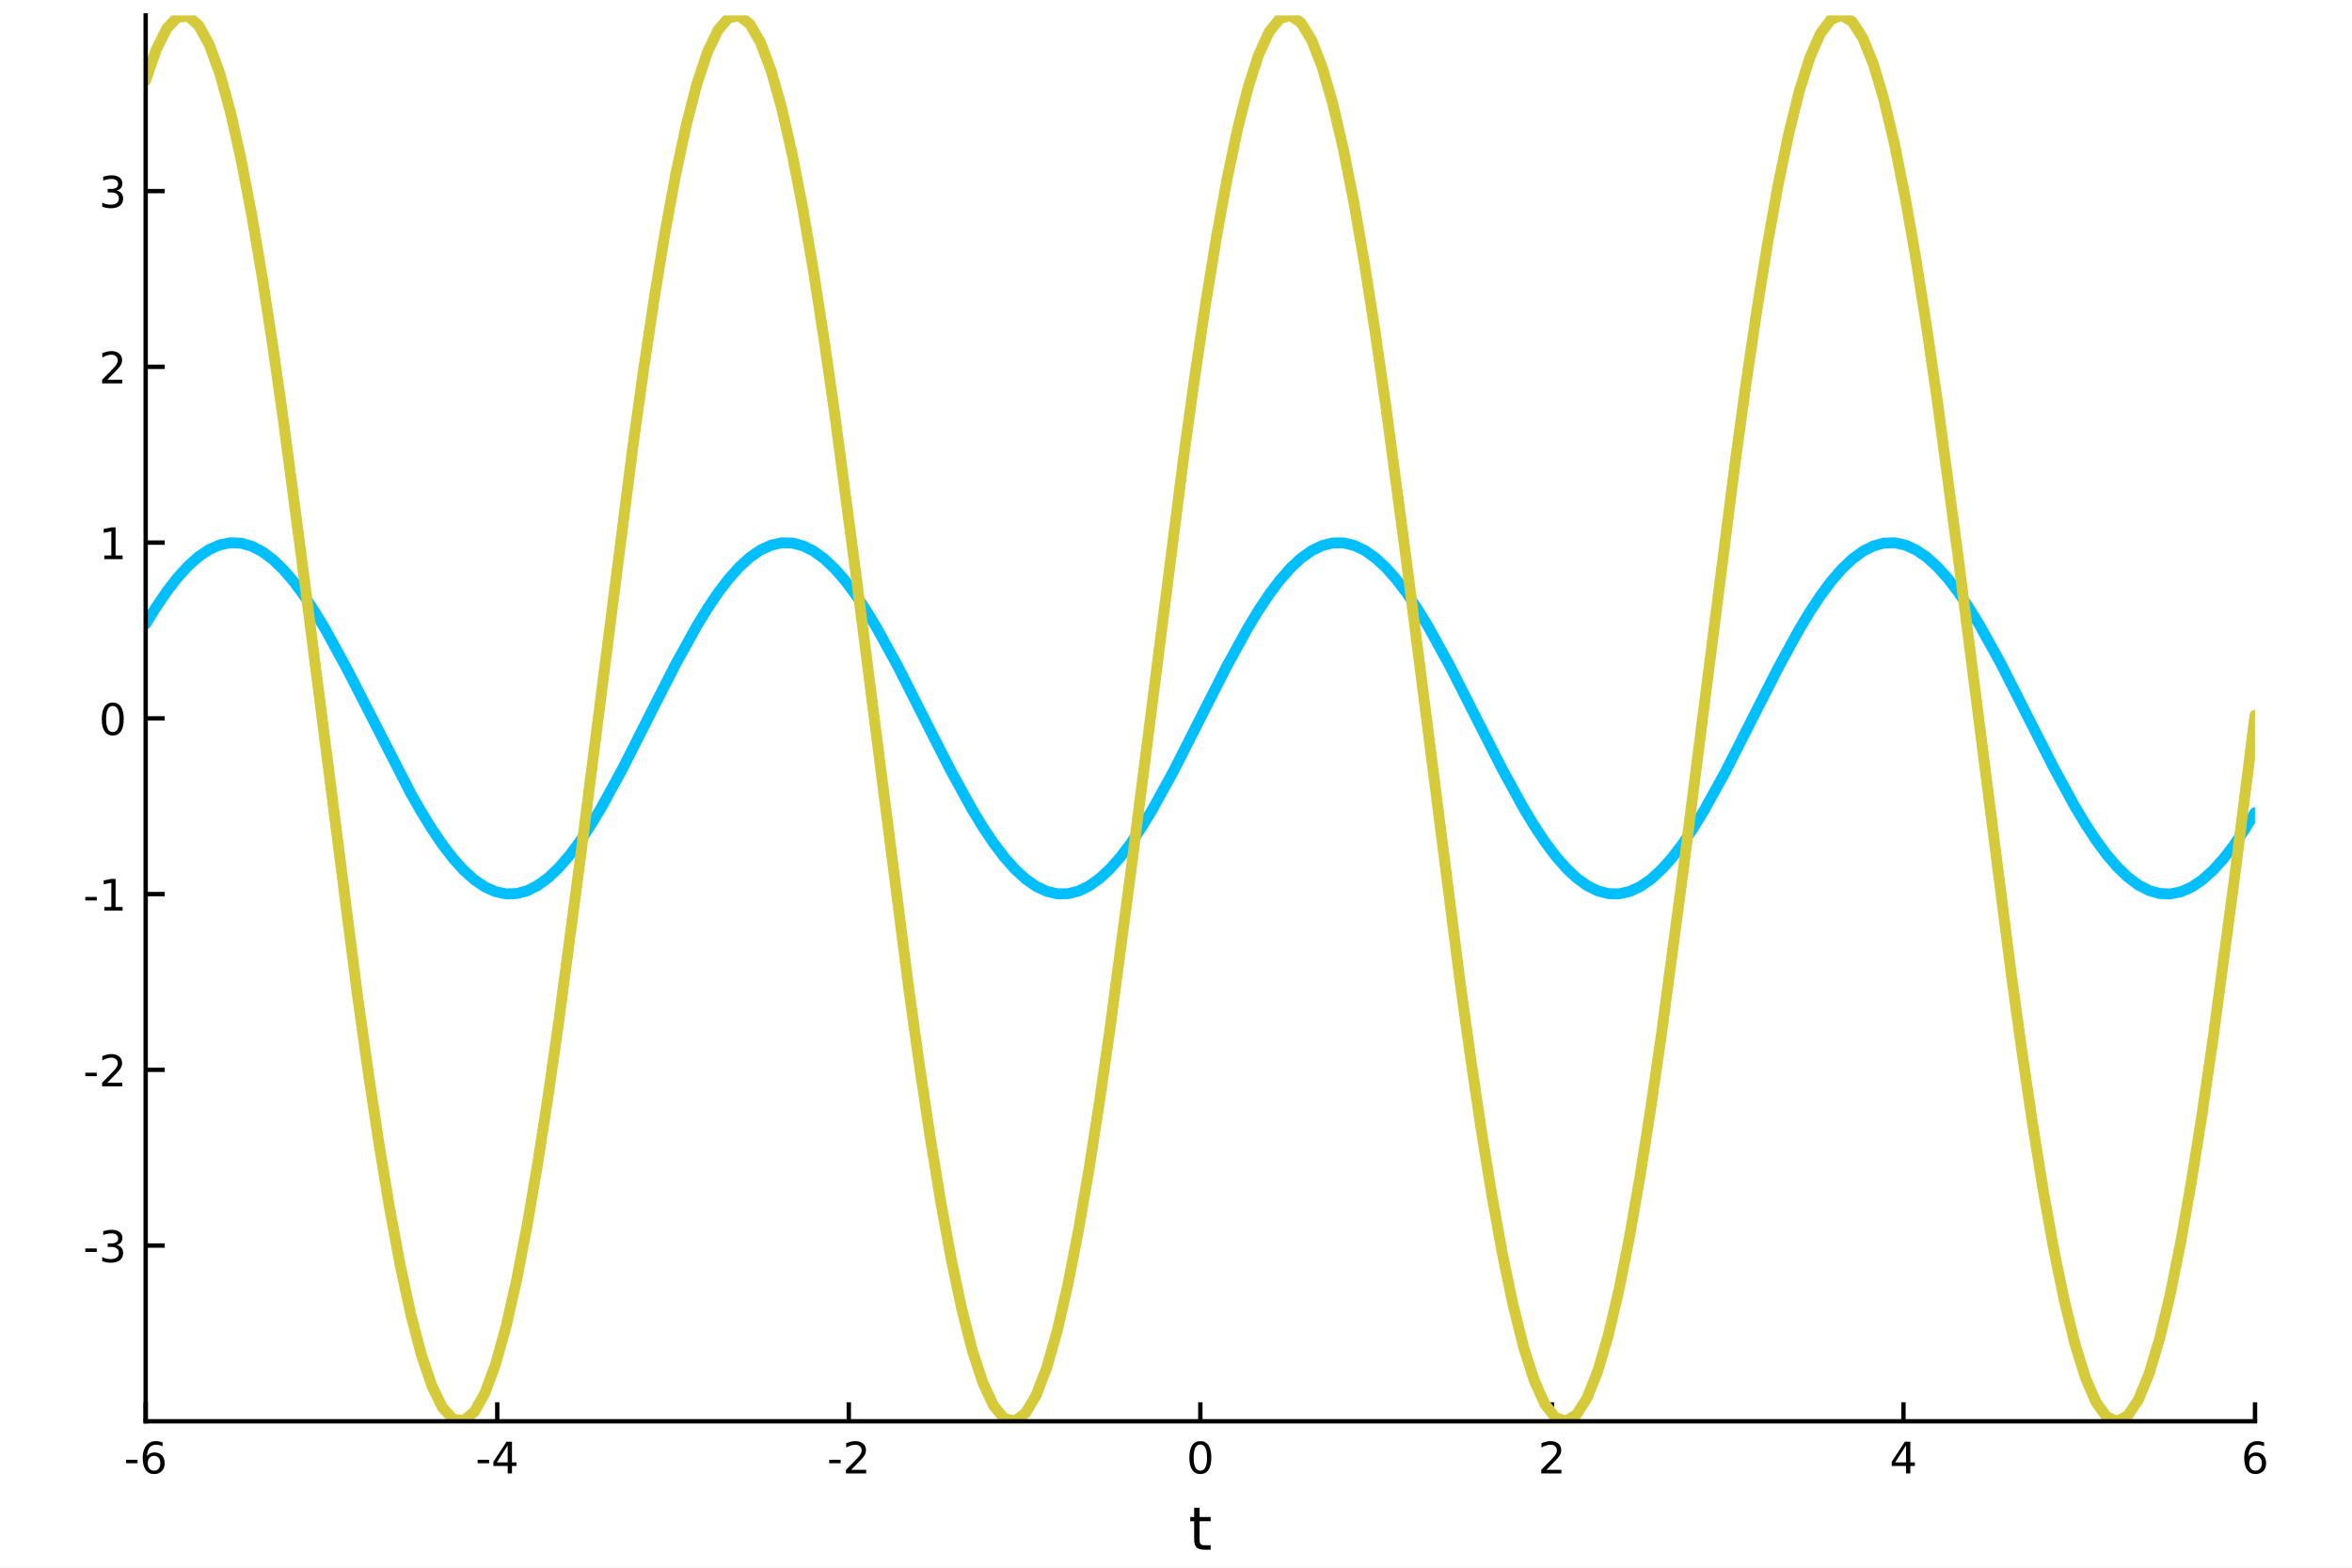
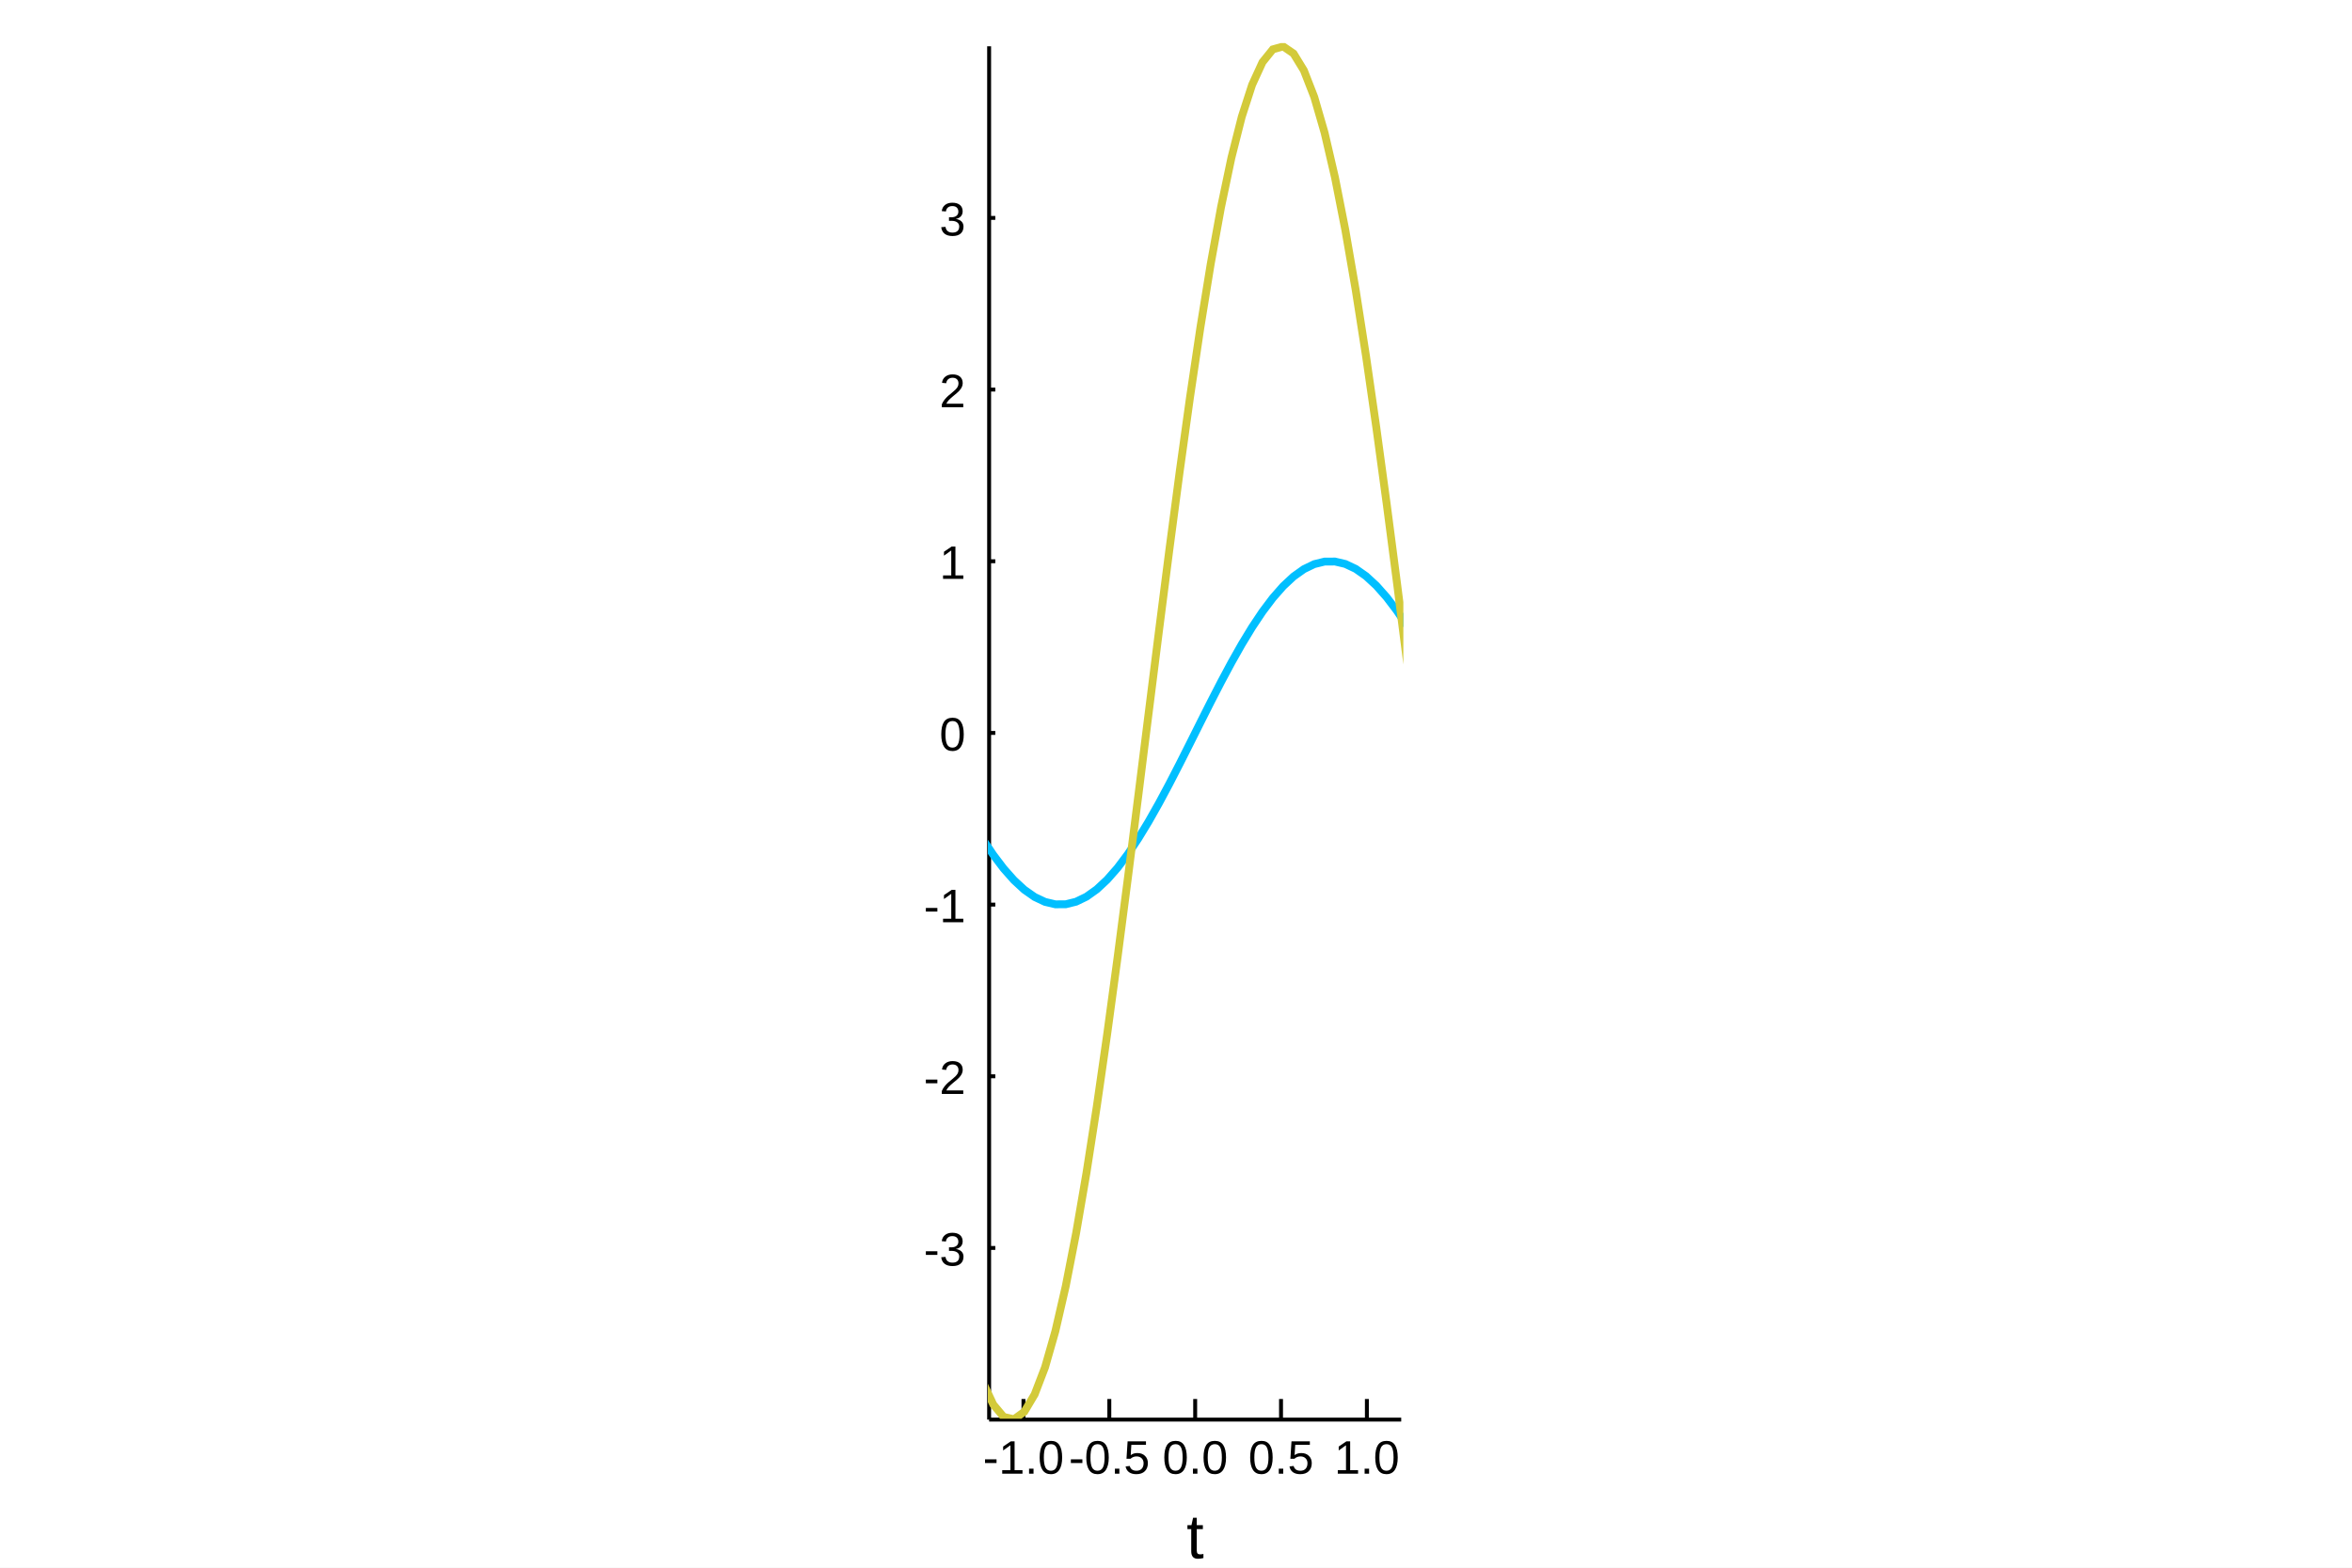
- <svg xmlns="http://www.w3.org/2000/svg" xmlns:xlink="http://www.w3.org/1999/xlink" height="288pt" version="1.1" viewBox="0 0 432 288" width="432pt">
+ <svg xmlns="http://www.w3.org/2000/svg" width="600" height="400" viewBox="0 0 600 400">
  <defs>
-     <style type="text/css">
- *{stroke-linecap:butt;stroke-linejoin:round;}
-   </style>
-   </defs>
-   <g id="figure_1">
-     <g id="patch_1">
-       <path d="M 0 288  L 432 288  L 432 0  L 0 0  z " style="fill:#ffffff;" />
-     </g>
-     <g id="axes_1">
-       <g id="patch_2">
-         <path d="M 26.758 261.105  L 414.187 261.105  L 414.187 2.835  L 26.758 2.835  z " style="fill:#ffffff;" />
-       </g>
-       <g id="line2d_1">
-         <path clip-path="url(#pf721e44069)" d="M 26.758 114.642  L 28.705 111.49  L 30.652 108.636  L 32.599 106.12  L 34.546 103.98  L 36.493 102.247  L 38.44 100.945  L 40.386 100.094  L 42.333 99.706  L 44.28 99.786  L 46.227 100.334  L 48.174 101.342  L 50.121 102.794  L 52.068 104.671  L 54.015 106.943  L 55.961 109.58  L 57.908 112.541  L 59.855 115.785  L 63.749 122.927  L 75.43 145.714  L 77.377 149.128  L 79.324 152.294  L 81.271 155.164  L 83.218 157.697  L 85.165 159.856  L 87.111 161.61  L 89.058 162.934  L 91.005 163.807  L 92.952 164.218  L 94.899 164.161  L 96.846 163.636  L 98.793 162.65  L 100.74 161.219  L 102.686 159.363  L 104.633 157.109  L 106.58 154.49  L 108.527 151.543  L 110.474 148.312  L 114.368 141.188  L 120.208 129.639  L 124.102 122.014  L 127.996 114.966  L 129.943 111.787  L 131.89 108.902  L 133.836 106.351  L 135.783 104.173  L 137.73 102.398  L 139.677 101.053  L 141.624 100.157  L 143.571 99.723  L 145.518 99.758  L 147.465 100.26  L 149.411 101.223  L 151.358 102.633  L 153.305 104.468  L 155.252 106.704  L 157.199 109.306  L 159.146 112.237  L 161.093 115.456  L 164.987 122.561  L 170.827 134.102  L 174.721 141.736  L 178.615 148.804  L 180.562 151.996  L 182.508 154.897  L 184.455 157.464  L 186.402 159.662  L 188.349 161.457  L 190.296 162.824  L 192.243 163.742  L 194.19 164.199  L 196.137 164.187  L 198.083 163.708  L 200.03 162.767  L 201.977 161.379  L 203.924 159.563  L 205.871 157.347  L 207.818 154.762  L 209.765 151.845  L 211.712 148.64  L 215.605 141.554  L 221.446 130.02  L 225.34 122.378  L 229.233 115.292  L 231.18 112.087  L 233.127 109.17  L 235.074 106.585  L 237.021 104.369  L 238.968 102.553  L 240.915 101.165  L 242.862 100.225  L 244.808 99.745  L 246.755 99.733  L 248.702 100.19  L 250.649 101.109  L 252.596 102.475  L 254.543 104.27  L 256.49 106.468  L 258.437 109.036  L 260.383 111.937  L 262.33 115.129  L 266.224 122.196  L 272.065 133.721  L 275.958 141.371  L 279.852 148.477  L 281.799 151.695  L 283.746 154.626  L 285.693 157.228  L 287.64 159.464  L 289.587 161.299  L 291.534 162.709  L 293.48 163.672  L 295.427 164.175  L 297.374 164.209  L 299.321 163.775  L 301.268 162.879  L 303.215 161.534  L 305.162 159.759  L 307.109 157.581  L 309.055 155.031  L 311.002 152.145  L 312.949 148.966  L 316.843 141.918  L 322.684 130.402  L 326.577 122.744  L 330.471 115.62  L 332.418 112.389  L 334.365 109.442  L 336.312 106.823  L 338.259 104.569  L 340.205 102.713  L 342.152 101.282  L 344.099 100.297  L 346.046 99.771  L 347.993 99.714  L 349.94 100.125  L 351.887 100.998  L 353.834 102.322  L 355.78 104.076  L 357.727 106.235  L 359.674 108.768  L 361.621 111.638  L 363.568 114.804  L 367.462 121.833  L 373.302 133.34  L 377.196 141.005  L 381.09 148.147  L 383.037 151.391  L 384.984 154.352  L 386.93 156.989  L 388.877 159.262  L 390.824 161.138  L 392.771 162.59  L 394.718 163.598  L 396.665 164.146  L 398.612 164.226  L 400.559 163.838  L 402.505 162.987  L 404.452 161.685  L 406.399 159.952  L 408.346 157.812  L 410.293 155.296  L 412.24 152.442  L 414.187 149.29  L 414.187 149.29  " style="fill:none;stroke:#00bfff;stroke-linecap:round;stroke-width:2;" />
-       </g>
-       <g id="matplotlib.axis_1">
-         <g id="xtick_1">
-           <g id="line2d_2">
-             <defs>
-               <path d="M 0 0  L 0 -3.5  " id="m5f68e90e71" style="stroke:#000000;stroke-width:0.8;" />
-             </defs>
-             <g>
-               <use style="stroke:#000000;stroke-width:0.8;" x="26.758" xlink:href="#m5f68e90e71" y="261.105" />
-             </g>
-           </g>
-           <g id="text_1">
-             <defs>
-               <path d="M 4.891 31.391  L 31.203 31.391  L 31.203 23.391  L 4.891 23.391  z " id="DejaVuSans-2d" />
-               <path d="M 33.016 40.375  Q 26.375 40.375 22.484 35.828  Q 18.609 31.297 18.609 23.391  Q 18.609 15.531 22.484 10.953  Q 26.375 6.391 33.016 6.391  Q 39.656 6.391 43.531 10.953  Q 47.406 15.531 47.406 23.391  Q 47.406 31.297 43.531 35.828  Q 39.656 40.375 33.016 40.375  M 52.594 71.297  L 52.594 62.312  Q 48.875 64.062 45.094 64.984  Q 41.312 65.922 37.594 65.922  Q 27.828 65.922 22.672 59.328  Q 17.531 52.734 16.797 39.406  Q 19.672 43.656 24.016 45.922  Q 28.375 48.188 33.594 48.188  Q 44.578 48.188 50.953 41.516  Q 57.328 34.859 57.328 23.391  Q 57.328 12.156 50.688 5.359  Q 44.047 -1.422 33.016 -1.422  Q 20.359 -1.422 13.672 8.266  Q 6.984 17.969 6.984 36.375  Q 6.984 53.656 15.188 63.938  Q 23.391 74.219 37.203 74.219  Q 40.922 74.219 44.703 73.484  Q 48.484 72.75 52.594 71.297  " id="DejaVuSans-36" />
-             </defs>
-             <g transform="translate(22.77014 270.6841)scale(0.08 -0.08)">
-               <use xlink:href="#DejaVuSans-2d" />
-               <use x="36.084" xlink:href="#DejaVuSans-36" />
-             </g>
-           </g>
-         </g>
-         <g id="xtick_2">
-           <g id="line2d_3">
-             <g>
-               <use style="stroke:#000000;stroke-width:0.8;" x="91.33" xlink:href="#m5f68e90e71" y="261.105" />
-             </g>
-           </g>
-           <g id="text_2">
-             <defs>
-               <path d="M 37.797 64.312  L 12.891 25.391  L 37.797 25.391  z M 35.203 72.906  L 47.609 72.906  L 47.609 25.391  L 58.016 25.391  L 58.016 17.188  L 47.609 17.188  L 47.609 0  L 37.797 0  L 37.797 17.188  L 4.891 17.188  L 4.891 26.703  z " id="DejaVuSans-34" />
-             </defs>
-             <g transform="translate(87.34155 270.6841)scale(0.08 -0.08)">
-               <use xlink:href="#DejaVuSans-2d" />
-               <use x="36.084" xlink:href="#DejaVuSans-34" />
-             </g>
-           </g>
-         </g>
-         <g id="xtick_3">
-           <g id="line2d_4">
-             <g>
-               <use style="stroke:#000000;stroke-width:0.8;" x="155.901" xlink:href="#m5f68e90e71" y="261.105" />
-             </g>
-           </g>
-           <g id="text_3">
-             <defs>
-               <path d="M 19.188 8.297  L 53.609 8.297  L 53.609 0  L 7.328 0  L 7.328 8.297  Q 12.938 14.109 22.625 23.891  Q 32.328 33.688 34.812 36.531  Q 39.547 41.844 41.422 45.531  Q 43.312 49.219 43.312 52.781  Q 43.312 58.594 39.234 62.25  Q 35.156 65.922 28.609 65.922  Q 23.969 65.922 18.812 64.312  Q 13.672 62.703 7.812 59.422  L 7.812 69.391  Q 13.766 71.781 18.938 73  Q 24.125 74.219 28.422 74.219  Q 39.75 74.219 46.484 68.547  Q 53.219 62.891 53.219 53.422  Q 53.219 48.922 51.531 44.891  Q 49.859 40.875 45.406 35.406  Q 44.188 33.984 37.641 27.219  Q 31.109 20.453 19.188 8.297  " id="DejaVuSans-32" />
-             </defs>
-             <g transform="translate(151.913 270.6841)scale(0.08 -0.08)">
-               <use xlink:href="#DejaVuSans-2d" />
-               <use x="36.084" xlink:href="#DejaVuSans-32" />
-             </g>
-           </g>
-         </g>
-         <g id="xtick_4">
-           <g id="line2d_5">
-             <g>
-               <use style="stroke:#000000;stroke-width:0.8;" x="220.472" xlink:href="#m5f68e90e71" y="261.105" />
-             </g>
-           </g>
-           <g id="text_4">
-             <defs>
-               <path d="M 31.781 66.406  Q 24.172 66.406 20.328 58.906  Q 16.5 51.422 16.5 36.375  Q 16.5 21.391 20.328 13.891  Q 24.172 6.391 31.781 6.391  Q 39.453 6.391 43.281 13.891  Q 47.125 21.391 47.125 36.375  Q 47.125 51.422 43.281 58.906  Q 39.453 66.406 31.781 66.406  M 31.781 74.219  Q 44.047 74.219 50.516 64.516  Q 56.984 54.828 56.984 36.375  Q 56.984 17.969 50.516 8.266  Q 44.047 -1.422 31.781 -1.422  Q 19.531 -1.422 13.062 8.266  Q 6.594 17.969 6.594 36.375  Q 6.594 54.828 13.062 64.516  Q 19.531 74.219 31.781 74.219  " id="DejaVuSans-30" />
-             </defs>
-             <g transform="translate(217.9275 270.6841)scale(0.08 -0.08)">
-               <use xlink:href="#DejaVuSans-30" />
-             </g>
-           </g>
-         </g>
-         <g id="xtick_5">
-           <g id="line2d_6">
-             <g>
-               <use style="stroke:#000000;stroke-width:0.8;" x="285.044" xlink:href="#m5f68e90e71" y="261.105" />
-             </g>
-           </g>
-           <g id="text_5">
-             <g transform="translate(282.4989 270.6841)scale(0.08 -0.08)">
-               <use xlink:href="#DejaVuSans-32" />
-             </g>
-           </g>
-         </g>
-         <g id="xtick_6">
-           <g id="line2d_7">
-             <g>
-               <use style="stroke:#000000;stroke-width:0.8;" x="349.615" xlink:href="#m5f68e90e71" y="261.105" />
-             </g>
-           </g>
-           <g id="text_6">
-             <g transform="translate(347.0703 270.6841)scale(0.08 -0.08)">
-               <use xlink:href="#DejaVuSans-34" />
-             </g>
-           </g>
-         </g>
-         <g id="xtick_7">
-           <g id="line2d_8">
-             <g>
-               <use style="stroke:#000000;stroke-width:0.8;" x="414.187" xlink:href="#m5f68e90e71" y="261.105" />
-             </g>
-           </g>
-           <g id="text_7">
-             <g transform="translate(411.6417 270.6841)scale(0.08 -0.08)">
-               <use xlink:href="#DejaVuSans-36" />
-             </g>
-           </g>
-         </g>
-         <g id="text_8">
-           <defs>
-             <path d="M 18.312 70.219  L 18.312 54.688  L 36.812 54.688  L 36.812 47.703  L 18.312 47.703  L 18.312 18.016  Q 18.312 11.328 20.141 9.422  Q 21.969 7.516 27.594 7.516  L 36.812 7.516  L 36.812 0  L 27.594 0  Q 17.188 0 13.234 3.875  Q 9.281 7.766 9.281 18.016  L 9.281 47.703  L 2.688 47.703  L 2.688 54.688  L 9.281 54.688  L 9.281 70.219  z " id="DejaVuSans-74" />
-           </defs>
-           <g transform="translate(218.3163 284.7061)scale(0.11 -0.11)">
-             <use xlink:href="#DejaVuSans-74" />
-           </g>
-         </g>
-       </g>
-       <g id="matplotlib.axis_2">
-         <g id="ytick_1">
-           <g id="line2d_9">
-             <defs>
-               <path d="M 0 0  L 3.5 0  " id="m63661edf41" style="stroke:#000000;stroke-width:0.8;" />
-             </defs>
-             <g>
-               <use style="stroke:#000000;stroke-width:0.8;" x="26.758" xlink:href="#m63661edf41" y="228.823" />
-             </g>
-           </g>
-           <g id="text_9">
-             <defs>
-               <path d="M 40.578 39.312  Q 47.656 37.797 51.625 33  Q 55.609 28.219 55.609 21.188  Q 55.609 10.406 48.188 4.484  Q 40.766 -1.422 27.094 -1.422  Q 22.516 -1.422 17.656 -0.516  Q 12.797 0.391 7.625 2.203  L 7.625 11.719  Q 11.719 9.328 16.594 8.109  Q 21.484 6.891 26.812 6.891  Q 36.078 6.891 40.938 10.547  Q 45.797 14.203 45.797 21.188  Q 45.797 27.641 41.281 31.266  Q 36.766 34.906 28.719 34.906  L 20.219 34.906  L 20.219 43.016  L 29.109 43.016  Q 36.375 43.016 40.234 45.922  Q 44.094 48.828 44.094 54.297  Q 44.094 59.906 40.109 62.906  Q 36.141 65.922 28.719 65.922  Q 24.656 65.922 20.016 65.031  Q 15.375 64.156 9.812 62.312  L 9.812 71.094  Q 15.438 72.656 20.344 73.438  Q 25.25 74.219 29.594 74.219  Q 40.828 74.219 47.359 69.109  Q 53.906 64.016 53.906 55.328  Q 53.906 49.266 50.438 45.094  Q 46.969 40.922 40.578 39.312  " id="DejaVuSans-33" />
-             </defs>
-             <g transform="translate(15.28202 231.8625)scale(0.08 -0.08)">
-               <use xlink:href="#DejaVuSans-2d" />
-               <use x="36.084" xlink:href="#DejaVuSans-33" />
-             </g>
-           </g>
-         </g>
-         <g id="ytick_2">
-           <g id="line2d_10">
-             <g>
-               <use style="stroke:#000000;stroke-width:0.8;" x="26.758" xlink:href="#m63661edf41" y="196.537" />
-             </g>
-           </g>
-           <g id="text_10">
-             <g transform="translate(15.28202 199.5768)scale(0.08 -0.08)">
-               <use xlink:href="#DejaVuSans-2d" />
-               <use x="36.084" xlink:href="#DejaVuSans-32" />
-             </g>
-           </g>
-         </g>
-         <g id="ytick_3">
-           <g id="line2d_11">
-             <g>
-               <use style="stroke:#000000;stroke-width:0.8;" x="26.758" xlink:href="#m63661edf41" y="164.252" />
-             </g>
-           </g>
-           <g id="text_11">
-             <defs>
-               <path d="M 12.406 8.297  L 28.516 8.297  L 28.516 63.922  L 10.984 60.406  L 10.984 69.391  L 28.422 72.906  L 38.281 72.906  L 38.281 8.297  L 54.391 8.297  L 54.391 0  L 12.406 0  z " id="DejaVuSans-31" />
-             </defs>
-             <g transform="translate(15.28202 167.2911)scale(0.08 -0.08)">
-               <use xlink:href="#DejaVuSans-2d" />
-               <use x="36.084" xlink:href="#DejaVuSans-31" />
-             </g>
-           </g>
-         </g>
-         <g id="ytick_4">
-           <g id="line2d_12">
-             <g>
-               <use style="stroke:#000000;stroke-width:0.8;" x="26.758" xlink:href="#m63661edf41" y="131.966" />
-             </g>
-           </g>
-           <g id="text_12">
-             <g transform="translate(18.16827 135.0054)scale(0.08 -0.08)">
-               <use xlink:href="#DejaVuSans-30" />
-             </g>
-           </g>
-         </g>
-         <g id="ytick_5">
-           <g id="line2d_13">
-             <g>
-               <use style="stroke:#000000;stroke-width:0.8;" x="26.758" xlink:href="#m63661edf41" y="99.68" />
-             </g>
-           </g>
-           <g id="text_13">
-             <g transform="translate(18.16827 102.7197)scale(0.08 -0.08)">
-               <use xlink:href="#DejaVuSans-31" />
-             </g>
-           </g>
-         </g>
-         <g id="ytick_6">
-           <g id="line2d_14">
-             <g>
-               <use style="stroke:#000000;stroke-width:0.8;" x="26.758" xlink:href="#m63661edf41" y="67.395" />
-             </g>
-           </g>
-           <g id="text_14">
-             <g transform="translate(18.16827 70.43402)scale(0.08 -0.08)">
-               <use xlink:href="#DejaVuSans-32" />
-             </g>
-           </g>
-         </g>
-         <g id="ytick_7">
-           <g id="line2d_15">
-             <g>
-               <use style="stroke:#000000;stroke-width:0.8;" x="26.758" xlink:href="#m63661edf41" y="35.109" />
-             </g>
-           </g>
-           <g id="text_15">
-             <g transform="translate(18.16827 38.14831)scale(0.08 -0.08)">
-               <use xlink:href="#DejaVuSans-33" />
-             </g>
-           </g>
-         </g>
-       </g>
-       <g id="line2d_16">
-         <path clip-path="url(#pf721e44069)" d="M 26.758 14.776  L 28.705 9.099  L 30.652 5.207  L 32.599 3.156  L 34.546 2.977  L 36.493 4.671  L 38.44 8.215  L 40.386 13.557  L 42.333 20.619  L 44.28 29.298  L 46.227 39.469  L 48.174 50.984  L 50.121 63.675  L 52.068 77.358  L 55.961 106.894  L 65.696 183.163  L 67.643 197.056  L 69.59 210.002  L 71.536 221.815  L 73.483 232.323  L 75.43 241.373  L 77.377 248.833  L 79.324 254.596  L 81.271 258.577  L 83.218 260.719  L 85.165 260.99  L 87.111 259.387  L 89.058 255.933  L 91.005 250.678  L 92.952 243.698  L 94.899 235.095  L 96.846 224.994  L 98.793 213.542  L 100.74 200.904  L 102.686 187.265  L 106.58 157.787  L 116.315 81.471  L 118.261 67.537  L 120.208 54.54  L 122.155 42.667  L 124.102 32.091  L 126.049 22.967  L 127.996 15.426  L 129.943 9.578  L 131.89 5.508  L 133.836 3.275  L 135.783 2.911  L 137.73 4.423  L 139.677 7.787  L 141.624 12.956  L 143.571 19.853  L 145.518 28.379  L 147.465 38.41  L 149.411 49.8  L 151.358 62.383  L 153.305 75.978  L 157.199 105.398  L 166.933 181.757  L 168.88 195.732  L 170.827 208.78  L 172.774 220.712  L 174.721 231.355  L 176.668 240.554  L 178.615 248.175  L 180.562 254.108  L 182.508 258.267  L 184.455 260.591  L 186.402 261.047  L 188.349 259.627  L 190.296 256.352  L 192.243 251.271  L 194.19 244.456  L 196.137 236.008  L 198.083 226.047  L 200.03 214.72  L 201.977 202.191  L 203.924 188.642  L 207.818 159.282  L 217.552 82.88  L 219.499 68.866  L 221.446 55.768  L 223.393 43.777  L 225.34 33.067  L 227.287 23.794  L 229.233 16.092  L 231.18 10.074  L 233.127 5.826  L 235.074 3.411  L 237.021 2.864  L 238.968 4.192  L 240.915 7.376  L 242.862 12.371  L 244.808 19.102  L 246.755 27.474  L 248.702 37.363  L 250.649 48.627  L 252.596 61.101  L 254.543 74.605  L 258.437 103.905  L 268.171 180.344  L 270.118 194.399  L 272.065 207.546  L 274.012 219.596  L 275.958 230.372  L 277.905 239.719  L 279.852 247.501  L 281.799 253.604  L 283.746 257.94  L 285.693 260.446  L 287.64 261.085  L 289.587 259.849  L 291.534 256.755  L 293.48 251.847  L 295.427 245.199  L 297.374 236.905  L 299.321 227.087  L 301.268 215.887  L 303.215 203.468  L 305.162 190.01  L 309.055 160.773  L 318.79 84.297  L 320.737 70.203  L 322.684 57.006  L 324.63 44.899  L 326.577 34.056  L 328.524 24.636  L 330.471 16.775  L 332.418 10.587  L 334.365 6.163  L 336.312 3.566  L 338.259 2.835  L 340.205 3.979  L 342.152 6.983  L 344.099 11.803  L 346.046 18.368  L 347.993 26.583  L 349.94 36.33  L 351.887 47.466  L 353.834 59.829  L 355.78 73.241  L 359.674 102.416  L 369.409 178.925  L 371.355 193.057  L 373.302 206.302  L 375.249 218.468  L 377.196 229.376  L 379.143 238.87  L 381.09 246.81  L 383.037 253.082  L 384.984 257.595  L 386.93 260.282  L 388.877 261.105  L 390.824 260.053  L 392.771 257.139  L 394.718 252.407  L 396.665 245.925  L 398.612 237.788  L 400.559 228.114  L 402.505 217.042  L 404.452 204.735  L 406.399 191.371  L 410.293 162.26  L 414.187 131.395  L 414.187 131.395  " style="fill:none;stroke:#d4ca3a;stroke-linecap:round;stroke-width:2;" />
-       </g>
-       <g id="patch_3">
-         <path d="M 26.758 261.105  L 26.758 2.835  " style="fill:none;stroke:#000000;stroke-linecap:square;stroke-linejoin:miter;stroke-width:0.8;" />
-       </g>
-       <g id="patch_4">
-         <path d="M 26.758 261.105  L 414.187 261.105  " style="fill:none;stroke:#000000;stroke-linecap:square;stroke-linejoin:miter;stroke-width:0.8;" />
-       </g>
-     </g>
-   </g>
-   <defs>
-     <clipPath id="pf721e44069">
-       <rect height="258.271" width="387.428" x="26.758" y="2.835" />
+     <clipPath id="clip0600">
+       <rect x="0" y="0" width="600" height="400" />
    </clipPath>
  </defs>
+   <polygon clip-path="url(#clip0600)" points=" 0,400 600,400 600,0 0,0    " fill="#ffffff" fill-opacity="1" />
+   <defs>
+     <clipPath id="clip0601">
+       <rect x="120" y="0" width="421" height="400" />
+     </clipPath>
+   </defs>
+   <polygon clip-path="url(#clip0600)" points=" 252.327,362.216 357.454,362.216 357.454,11.811 252.327,11.811    " fill="#ffffff" fill-opacity="1" />
+   <defs>
+     <clipPath id="clip0602">
+       <rect x="252" y="11" width="106" height="351" />
+     </clipPath>
+   </defs>
+   <polyline clip-path="url(#clip0600)" style="stroke:#000000; stroke-width:1; stroke-opacity:1; fill:none" points="   252.327,362.216 357.454,362.216    " />
+   <polyline clip-path="url(#clip0600)" style="stroke:#000000; stroke-width:1; stroke-opacity:1; fill:none" points="   252.327,362.216 252.327,11.811    " />
+   <polyline clip-path="url(#clip0600)" style="stroke:#000000; stroke-width:1; stroke-opacity:1; fill:none" points="   261.087,362.216 261.087,356.96    " />
+   <polyline clip-path="url(#clip0600)" style="stroke:#000000; stroke-width:1; stroke-opacity:1; fill:none" points="   282.989,362.216 282.989,356.96    " />
+   <polyline clip-path="url(#clip0600)" style="stroke:#000000; stroke-width:1; stroke-opacity:1; fill:none" points="   304.891,362.216 304.891,356.96    " />
+   <polyline clip-path="url(#clip0600)" style="stroke:#000000; stroke-width:1; stroke-opacity:1; fill:none" points="   326.792,362.216 326.792,356.96    " />
+   <polyline clip-path="url(#clip0600)" style="stroke:#000000; stroke-width:1; stroke-opacity:1; fill:none" points="   348.694,362.216 348.694,356.96    " />
+   <polyline clip-path="url(#clip0600)" style="stroke:#000000; stroke-width:1; stroke-opacity:1; fill:none" points="   252.327,318.418 253.904,318.418    " />
+   <polyline clip-path="url(#clip0600)" style="stroke:#000000; stroke-width:1; stroke-opacity:1; fill:none" points="   252.327,274.615 253.904,274.615    " />
+   <polyline clip-path="url(#clip0600)" style="stroke:#000000; stroke-width:1; stroke-opacity:1; fill:none" points="   252.327,230.812 253.904,230.812    " />
+   <polyline clip-path="url(#clip0600)" style="stroke:#000000; stroke-width:1; stroke-opacity:1; fill:none" points="   252.327,187.008 253.904,187.008    " />
+   <polyline clip-path="url(#clip0600)" style="stroke:#000000; stroke-width:1; stroke-opacity:1; fill:none" points="   252.327,143.205 253.904,143.205    " />
+   <polyline clip-path="url(#clip0600)" style="stroke:#000000; stroke-width:1; stroke-opacity:1; fill:none" points="   252.327,99.402 253.904,99.402    " />
+   <polyline clip-path="url(#clip0600)" style="stroke:#000000; stroke-width:1; stroke-opacity:1; fill:none" points="   252.327,55.599 253.904,55.599    " />
+   <g clip-path="url(#clip0600)">
+     <text style="fill:#000000; fill-opacity:1; font-family:Arial,Helvetica Neue,Helvetica,sans-serif; font-size:12; text-anchor:middle;" transform="rotate(0, 261.087, 376.016)" x="261.087" y="376.016">-1.0</text>
+   </g>
+   <g clip-path="url(#clip0600)">
+     <text style="fill:#000000; fill-opacity:1; font-family:Arial,Helvetica Neue,Helvetica,sans-serif; font-size:12; text-anchor:middle;" transform="rotate(0, 282.989, 376.016)" x="282.989" y="376.016">-0.5</text>
+   </g>
+   <g clip-path="url(#clip0600)">
+     <text style="fill:#000000; fill-opacity:1; font-family:Arial,Helvetica Neue,Helvetica,sans-serif; font-size:12; text-anchor:middle;" transform="rotate(0, 304.891, 376.016)" x="304.891" y="376.016">0.0</text>
+   </g>
+   <g clip-path="url(#clip0600)">
+     <text style="fill:#000000; fill-opacity:1; font-family:Arial,Helvetica Neue,Helvetica,sans-serif; font-size:12; text-anchor:middle;" transform="rotate(0, 326.792, 376.016)" x="326.792" y="376.016">0.5</text>
+   </g>
+   <g clip-path="url(#clip0600)">
+     <text style="fill:#000000; fill-opacity:1; font-family:Arial,Helvetica Neue,Helvetica,sans-serif; font-size:12; text-anchor:middle;" transform="rotate(0, 348.694, 376.016)" x="348.694" y="376.016">1.0</text>
+   </g>
+   <g clip-path="url(#clip0600)">
+     <text style="fill:#000000; fill-opacity:1; font-family:Arial,Helvetica Neue,Helvetica,sans-serif; font-size:12; text-anchor:end;" transform="rotate(0, 246.327, 322.918)" x="246.327" y="322.918">-3</text>
+   </g>
+   <g clip-path="url(#clip0600)">
+     <text style="fill:#000000; fill-opacity:1; font-family:Arial,Helvetica Neue,Helvetica,sans-serif; font-size:12; text-anchor:end;" transform="rotate(0, 246.327, 279.115)" x="246.327" y="279.115">-2</text>
+   </g>
+   <g clip-path="url(#clip0600)">
+     <text style="fill:#000000; fill-opacity:1; font-family:Arial,Helvetica Neue,Helvetica,sans-serif; font-size:12; text-anchor:end;" transform="rotate(0, 246.327, 235.312)" x="246.327" y="235.312">-1</text>
+   </g>
+   <g clip-path="url(#clip0600)">
+     <text style="fill:#000000; fill-opacity:1; font-family:Arial,Helvetica Neue,Helvetica,sans-serif; font-size:12; text-anchor:end;" transform="rotate(0, 246.327, 191.508)" x="246.327" y="191.508">0</text>
+   </g>
+   <g clip-path="url(#clip0600)">
+     <text style="fill:#000000; fill-opacity:1; font-family:Arial,Helvetica Neue,Helvetica,sans-serif; font-size:12; text-anchor:end;" transform="rotate(0, 246.327, 147.705)" x="246.327" y="147.705">1</text>
+   </g>
+   <g clip-path="url(#clip0600)">
+     <text style="fill:#000000; fill-opacity:1; font-family:Arial,Helvetica Neue,Helvetica,sans-serif; font-size:12; text-anchor:end;" transform="rotate(0, 246.327, 103.902)" x="246.327" y="103.902">2</text>
+   </g>
+   <g clip-path="url(#clip0600)">
+     <text style="fill:#000000; fill-opacity:1; font-family:Arial,Helvetica Neue,Helvetica,sans-serif; font-size:12; text-anchor:end;" transform="rotate(0, 246.327, 60.0987)" x="246.327" y="60.099">3</text>
+   </g>
+   <g clip-path="url(#clip0600)">
+     <text style="fill:#000000; fill-opacity:1; font-family:Arial,Helvetica Neue,Helvetica,sans-serif; font-size:16; text-anchor:middle;" transform="rotate(0, 304.891, 397.6)" x="304.891" y="397.6">t</text>
+   </g>
+   <polyline clip-path="url(#clip0602)" style="stroke:#00bfff; stroke-width:2; stroke-opacity:1; fill:none" points="   42.071,163.505 44.713,159.228 47.354,155.356 49.995,151.943 52.637,149.039 55.278,146.687 57.92,144.921 60.561,143.766 63.203,143.24 65.844,143.349    68.485,144.092 71.127,145.459 73.768,147.43 76.409,149.976 79.051,153.059 81.692,156.636 84.334,160.654 86.975,165.055 89.617,169.775 92.258,174.745    94.899,179.893 97.541,185.145 100.182,190.424 102.823,195.653 105.465,200.756 108.106,205.66 110.748,210.293 113.389,214.588 116.03,218.482 118.672,221.918    121.313,224.848 123.955,227.228 126.596,229.023 129.237,230.209 131.879,230.766 134.52,230.688 137.162,229.976 139.803,228.639 142.444,226.697 145.086,224.179    147.727,221.121 150.369,217.567 153.01,213.569 155.651,209.186 158.293,204.48 160.934,199.521 163.576,194.379 166.217,189.131 168.858,183.852 171.5,178.618    174.141,173.507 176.783,168.591 179.424,163.944 182.065,159.631 184.707,155.716 187.348,152.256 189.99,149.3 192.631,146.892 195.272,145.067 197.914,143.852    200.555,143.263 203.197,143.31 205.838,143.992 208.479,145.298 211.121,147.211 213.762,149.701 216.404,152.734 219.045,156.265 221.686,160.242 224.328,164.608    226.969,169.299 229.611,174.248 232.252,179.382 234.893,184.627 237.535,189.907 240.176,195.144 242.818,200.263 245.459,205.19 248.1,209.853 250.742,214.183    253.383,218.119 256.025,221.603 258.666,224.584 261.307,227.02 263.949,228.874 266.59,230.12 269.232,230.74 271.873,230.724 274.514,230.073 277.156,228.797    279.797,226.914 282.439,224.45 285.08,221.443 287.721,217.936 290.363,213.979 293.004,209.631 295.646,204.954 298.287,200.016 300.928,194.889 303.57,189.648    306.211,184.369 308.853,179.127 311.494,174.001 314.135,169.063 316.777,164.386 319.418,160.037 322.06,156.081 324.701,152.573 327.342,149.566 329.984,147.103    332.625,145.22 335.267,143.943 337.908,143.293 340.549,143.277 343.191,143.897 345.832,145.143 348.474,146.997 351.115,149.433 353.756,152.414 356.398,155.898    359.039,159.834 361.681,164.164 364.322,168.827 366.963,173.753 369.605,178.873 372.246,184.11 374.888,189.39 377.529,194.634 380.17,199.769 382.812,204.717    385.453,209.409 388.095,213.775 390.736,217.752 393.377,221.283 396.019,224.315 398.66,226.806 401.302,228.719 403.943,230.025 406.584,230.707 409.226,230.754    411.867,230.165 414.509,228.949 417.15,227.124 419.791,224.717 422.433,221.761 425.074,218.301 427.716,214.386 430.357,210.073 432.998,205.425 435.64,200.51    438.281,195.399 440.923,190.165 443.564,184.886 446.205,179.638 448.847,174.496 451.488,169.537 454.13,164.831 456.771,160.447 459.412,156.45 462.054,152.896    464.695,149.838 467.337,147.32 469.978,145.378 472.619,144.041 475.261,143.329 477.902,143.251 480.544,143.808 483.185,144.993 485.826,146.789 488.468,149.169    491.109,152.098 493.751,155.535 496.392,159.429 499.033,163.724 501.675,168.357 504.316,173.261 506.958,178.364 509.599,183.593 512.24,188.872 514.882,194.124    517.523,199.272 520.165,204.242 522.806,208.962 525.447,213.363 528.089,217.381 530.73,220.958 533.372,224.041 536.013,226.587 538.654,228.557 541.296,229.924    543.937,230.668 546.579,230.777 549.22,230.251 551.861,229.096 554.503,227.33 557.144,224.978 559.786,222.074 562.427,218.661 565.068,214.788 567.71,210.512       " />
+   <polyline clip-path="url(#clip0602)" style="stroke:#d3ca3a; stroke-width:2; stroke-opacity:1; fill:none" points="   42.071,28.012 44.713,20.31 47.354,15.029 49.995,12.247 52.637,12.004 55.278,14.303 57.92,19.111 60.561,26.358 63.203,35.939 65.844,47.715    68.485,61.514 71.127,77.137 73.768,94.355 76.409,112.92 79.051,132.561 81.692,152.993 84.334,173.919 86.975,195.035 89.617,216.034 92.258,236.612    94.899,256.47 97.541,275.318 100.182,292.883 102.823,308.91 105.465,323.166 108.106,335.445 110.748,345.567 113.389,353.385 116.03,358.786 118.672,361.692    121.313,362.06 123.955,359.885 126.596,355.199 129.237,348.069 131.879,338.6 134.52,326.928 137.162,313.223 139.803,297.685 142.444,280.539 145.086,262.035    147.727,242.44 150.369,222.04 153.01,201.131 155.651,180.017 158.293,159.005 160.934,138.399 163.576,118.5 166.217,99.596 168.858,81.961 171.5,65.853    174.141,51.505 176.783,39.125 179.424,28.894 182.065,20.96 184.707,15.438 187.348,12.408 189.99,11.915 192.631,13.966 195.272,18.53 197.914,25.542    200.555,34.9 203.197,46.468 205.838,60.077 208.479,75.53 211.121,92.603 213.762,111.047 216.404,130.595 219.045,150.962 221.686,171.853 224.328,192.964    226.969,213.989 229.611,234.621 232.252,254.562 234.893,273.522 237.535,291.224 240.176,307.413 242.818,321.853 245.459,334.333 248.1,344.674 250.742,352.723    253.383,358.366 256.025,361.519 258.666,362.137 261.307,360.211 263.949,355.768 266.59,348.874 269.232,339.628 271.873,328.165 274.514,314.652 277.156,299.284    279.797,282.285 282.439,263.902 285.08,244.402 287.721,224.068 290.363,203.196 293.004,182.089 295.646,161.053 298.287,140.394 300.928,120.412 303.57,101.398    306.211,83.627 308.853,67.359 311.494,52.828 314.135,40.247 316.777,29.798 319.418,21.633 322.06,15.87 324.701,12.594 327.342,11.851 329.984,13.653    332.625,17.973 335.267,24.749 337.908,33.882 340.549,45.24 343.191,58.657 345.832,73.939 348.474,90.864 351.115,109.185 353.756,128.637 356.398,148.936    359.039,169.789 361.681,190.892 364.322,211.939 366.963,232.623 369.605,252.645 372.246,271.713 374.888,289.551 377.529,305.899 380.17,320.52 382.812,333.201    385.453,343.759 388.095,352.039 390.736,357.922 393.377,361.321 396.019,362.189 398.66,360.511 401.302,356.314 403.943,349.656 406.584,340.636 409.226,329.383    411.867,316.063 414.509,300.867 417.15,284.018 419.791,265.759 422.433,246.356 425.074,226.091 427.716,205.258 430.357,184.161 432.998,163.104 435.64,142.395    438.281,122.334 440.923,103.212 443.564,85.308 446.205,68.881 448.847,54.17 451.488,41.389 454.13,30.724 456.771,22.329 459.412,16.326 462.054,12.803    464.695,11.811 467.337,13.364 469.978,17.439 472.619,23.978 475.261,32.886 477.902,44.032 480.544,57.255 483.185,72.364 485.826,89.138 488.468,107.333    491.109,126.687 493.751,146.916 496.392,167.728 499.033,188.82 501.675,209.886 504.316,230.619 506.958,250.719 509.599,269.893 512.24,287.863 514.882,304.368    517.523,319.168 520.165,332.049 522.806,342.822 525.447,351.331 528.089,357.453 530.73,361.099 533.372,362.216 536.013,360.788 538.654,356.835 541.296,350.415    543.937,341.621 546.579,330.581 549.22,317.456 551.861,302.435 554.503,285.737 557.144,267.605 559.786,248.302 562.427,228.109 565.068,207.318 567.71,186.233       " />
</svg>
